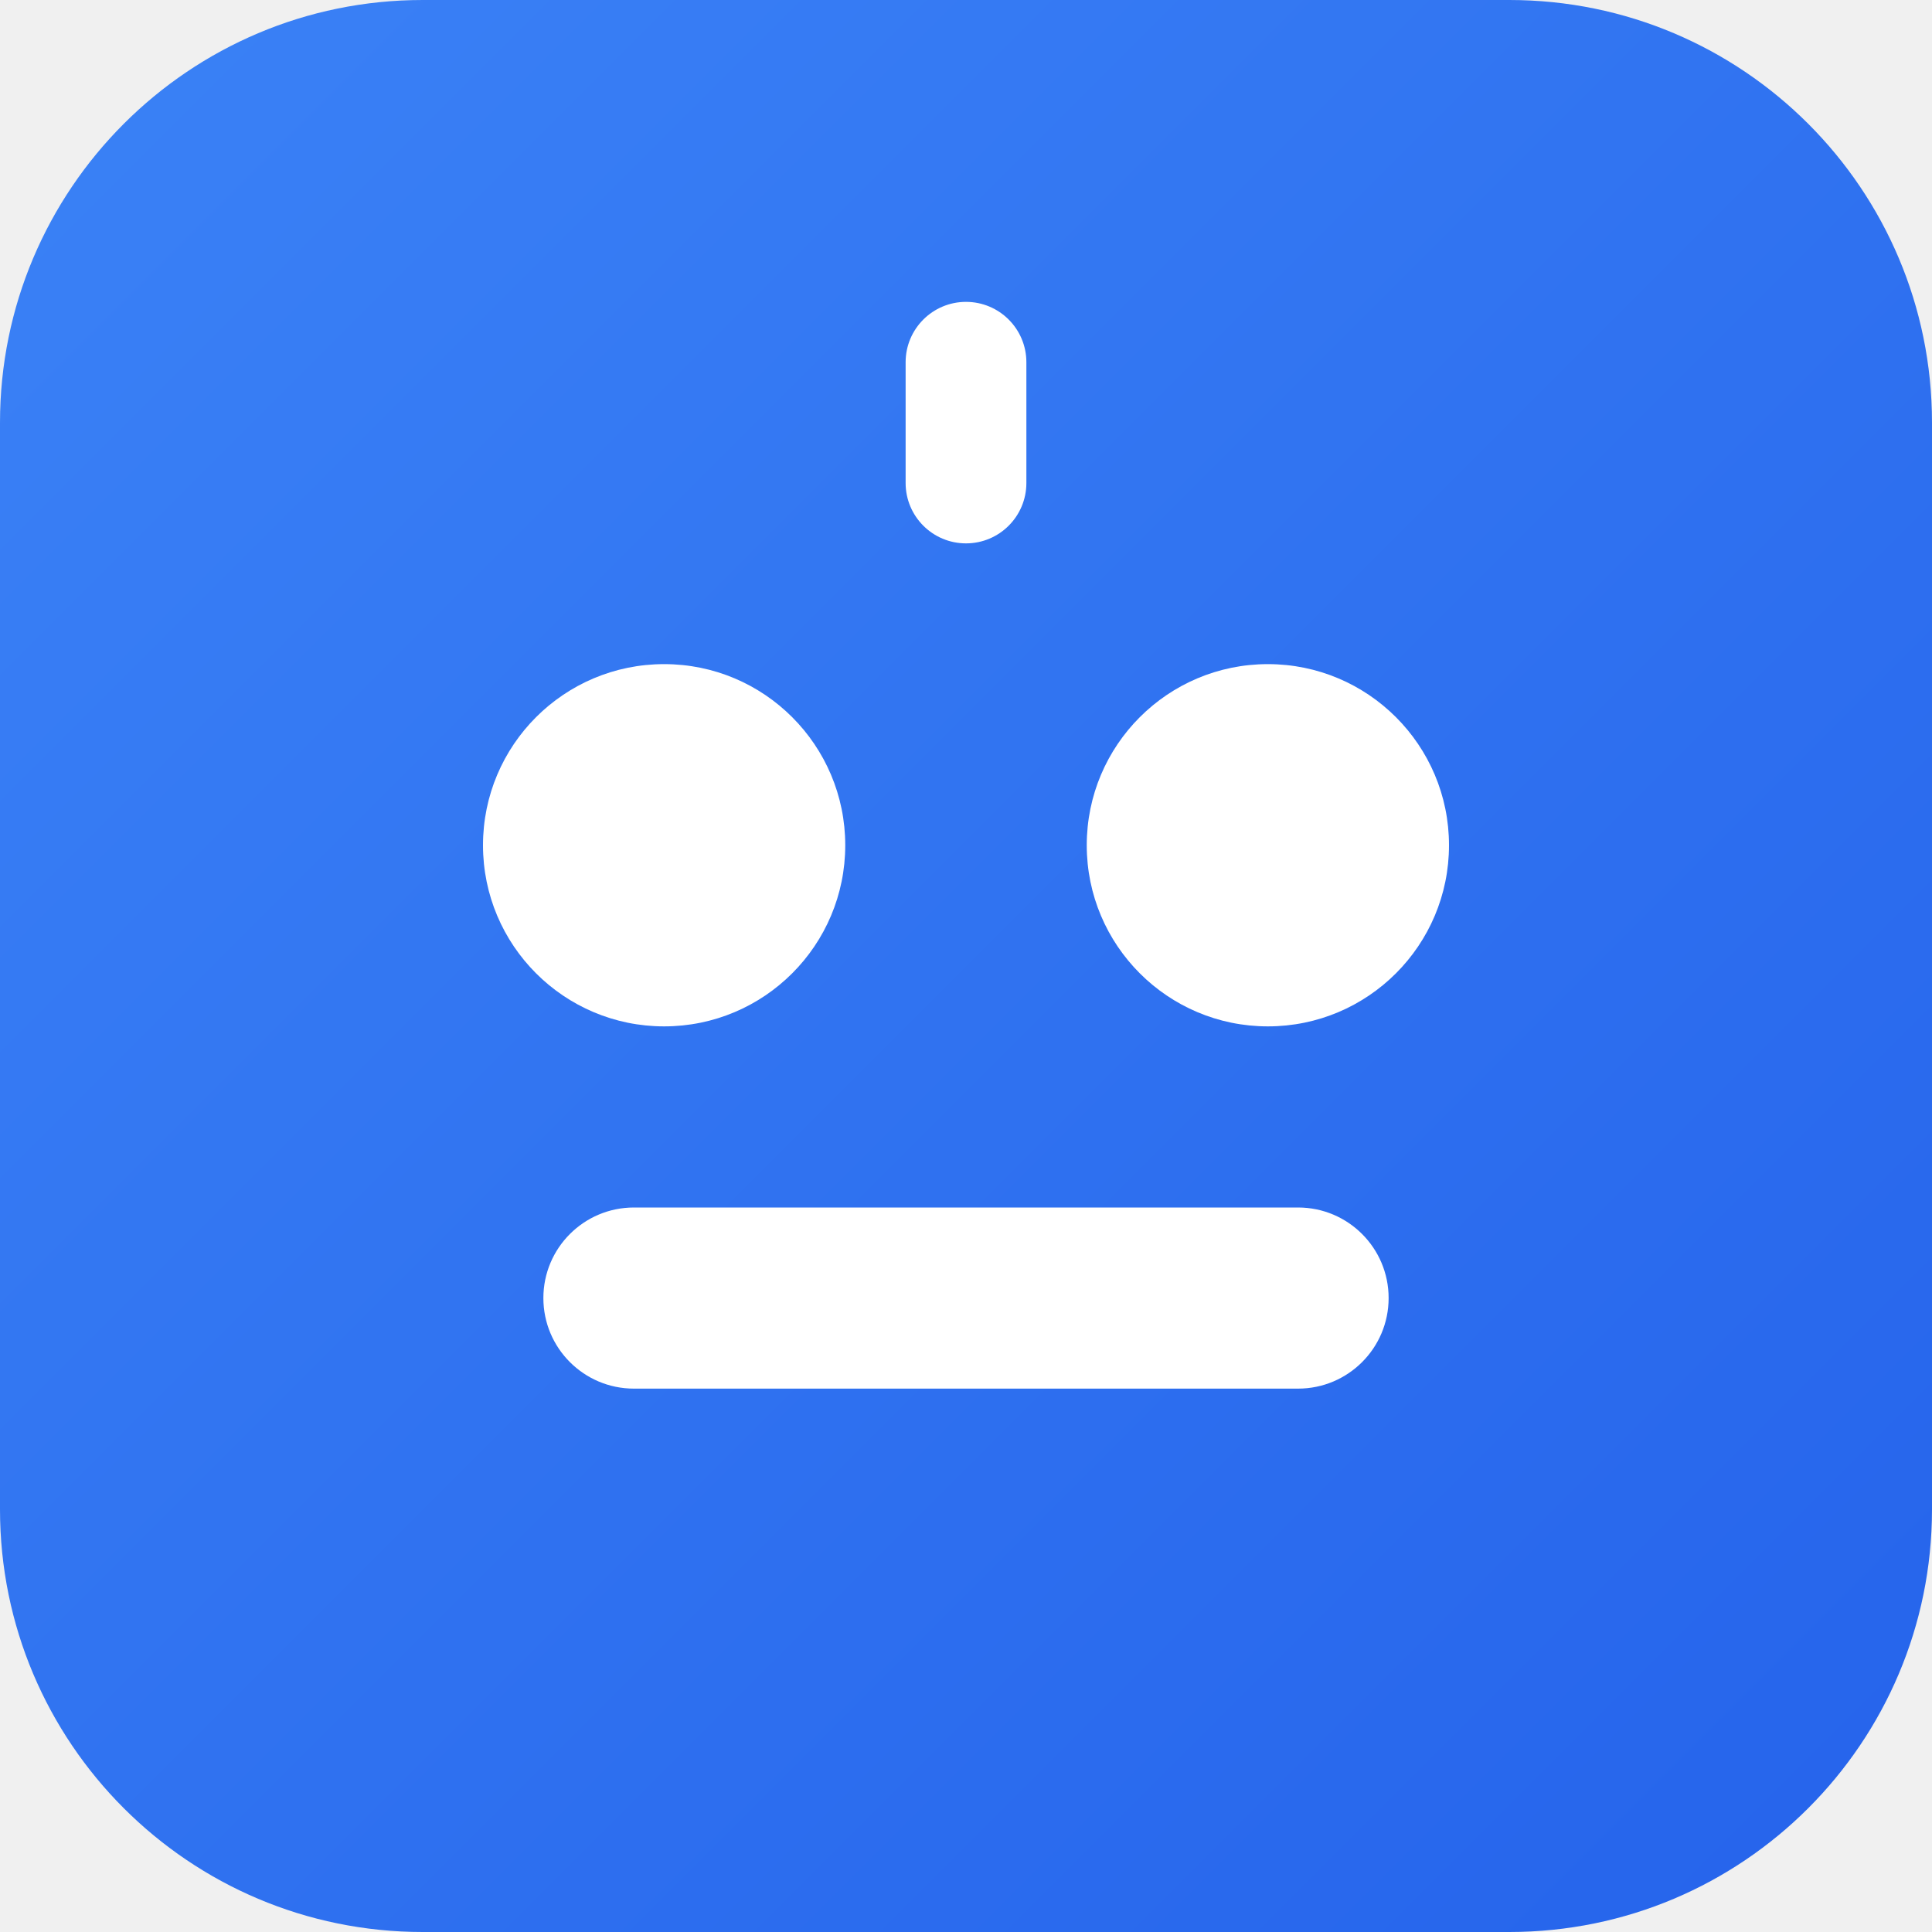
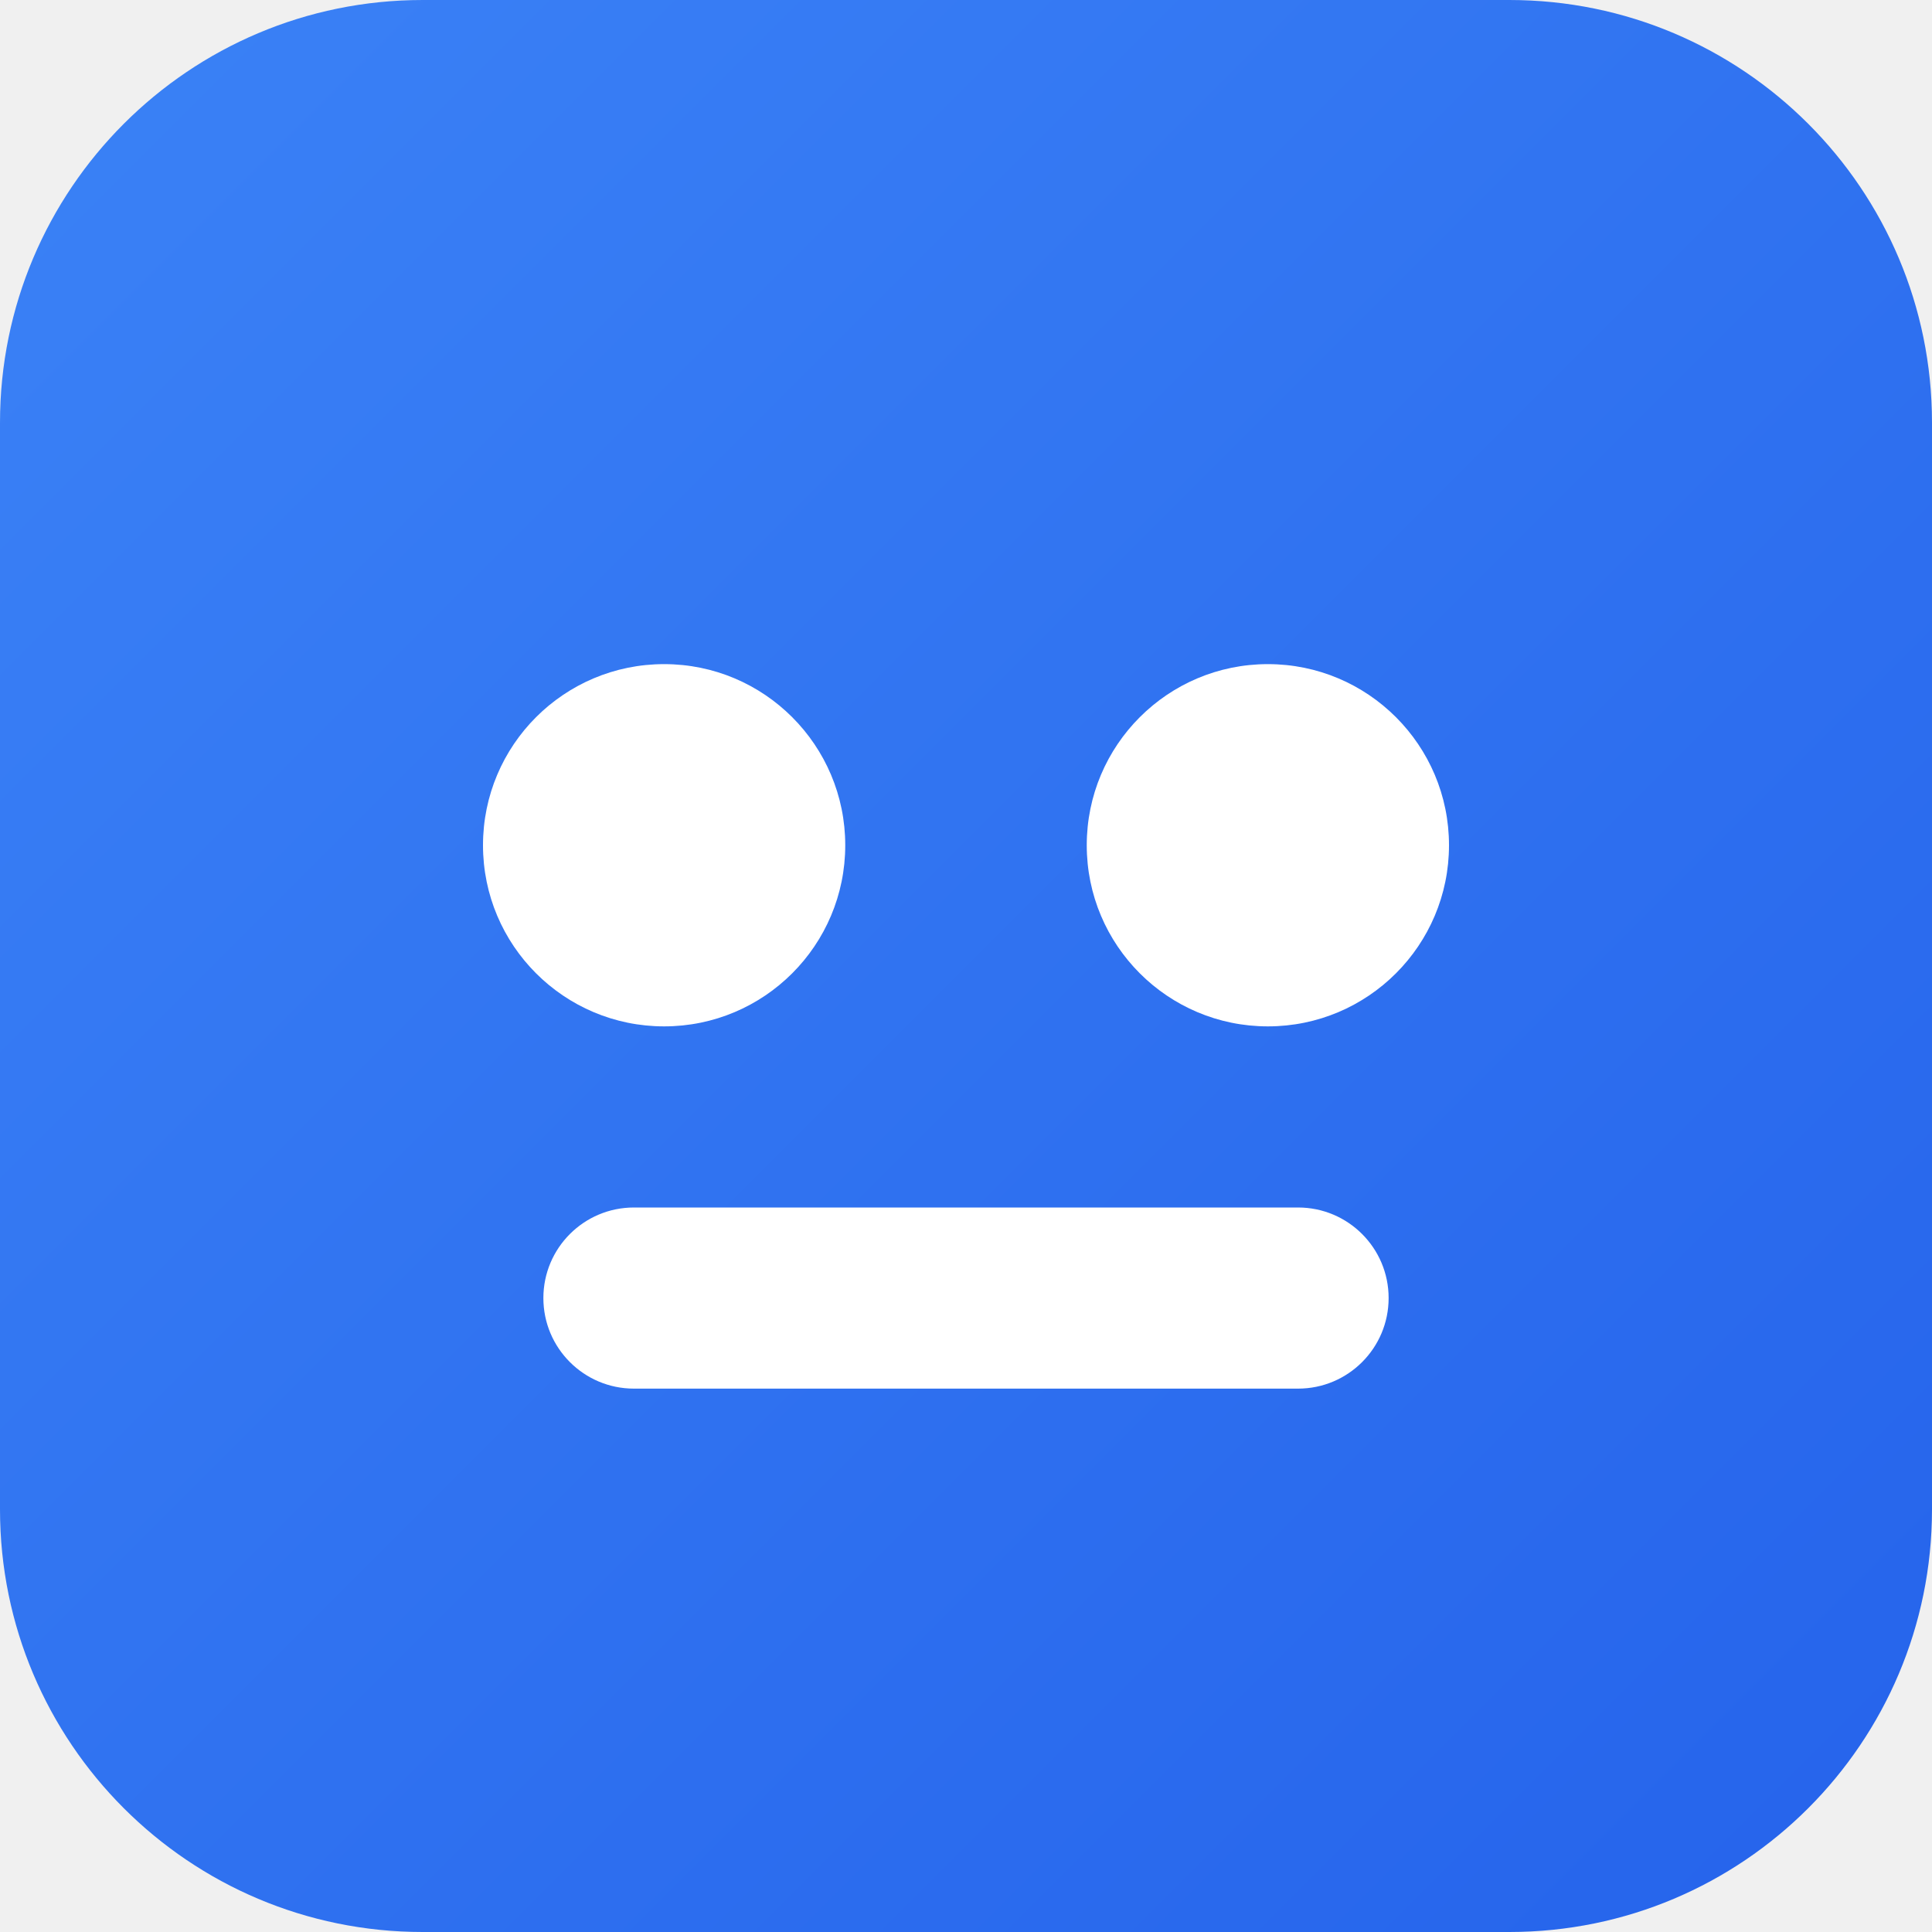
<svg xmlns="http://www.w3.org/2000/svg" viewBox="0 0 64 64" role="img" aria-label="RAG Bot">
  <defs>
    <linearGradient id="g" x1="0" y1="0" x2="1" y2="1">
      <stop offset="0" stop-color="#3B82F6" />
      <stop offset="1" stop-color="#2563EB" />
    </linearGradient>
  </defs>
  <rect width="64" height="64" rx="14" fill="url(#g)" />
  <circle cx="22" cy="28" r="6" fill="#ffffff" />
  <circle cx="42" cy="28" r="6" fill="#ffffff" />
  <rect x="18" y="40" width="28" height="6" rx="3" fill="#ffffff" />
-   <rect x="30" y="10" width="4" height="8" rx="2" fill="#ffffff" />
</svg>
